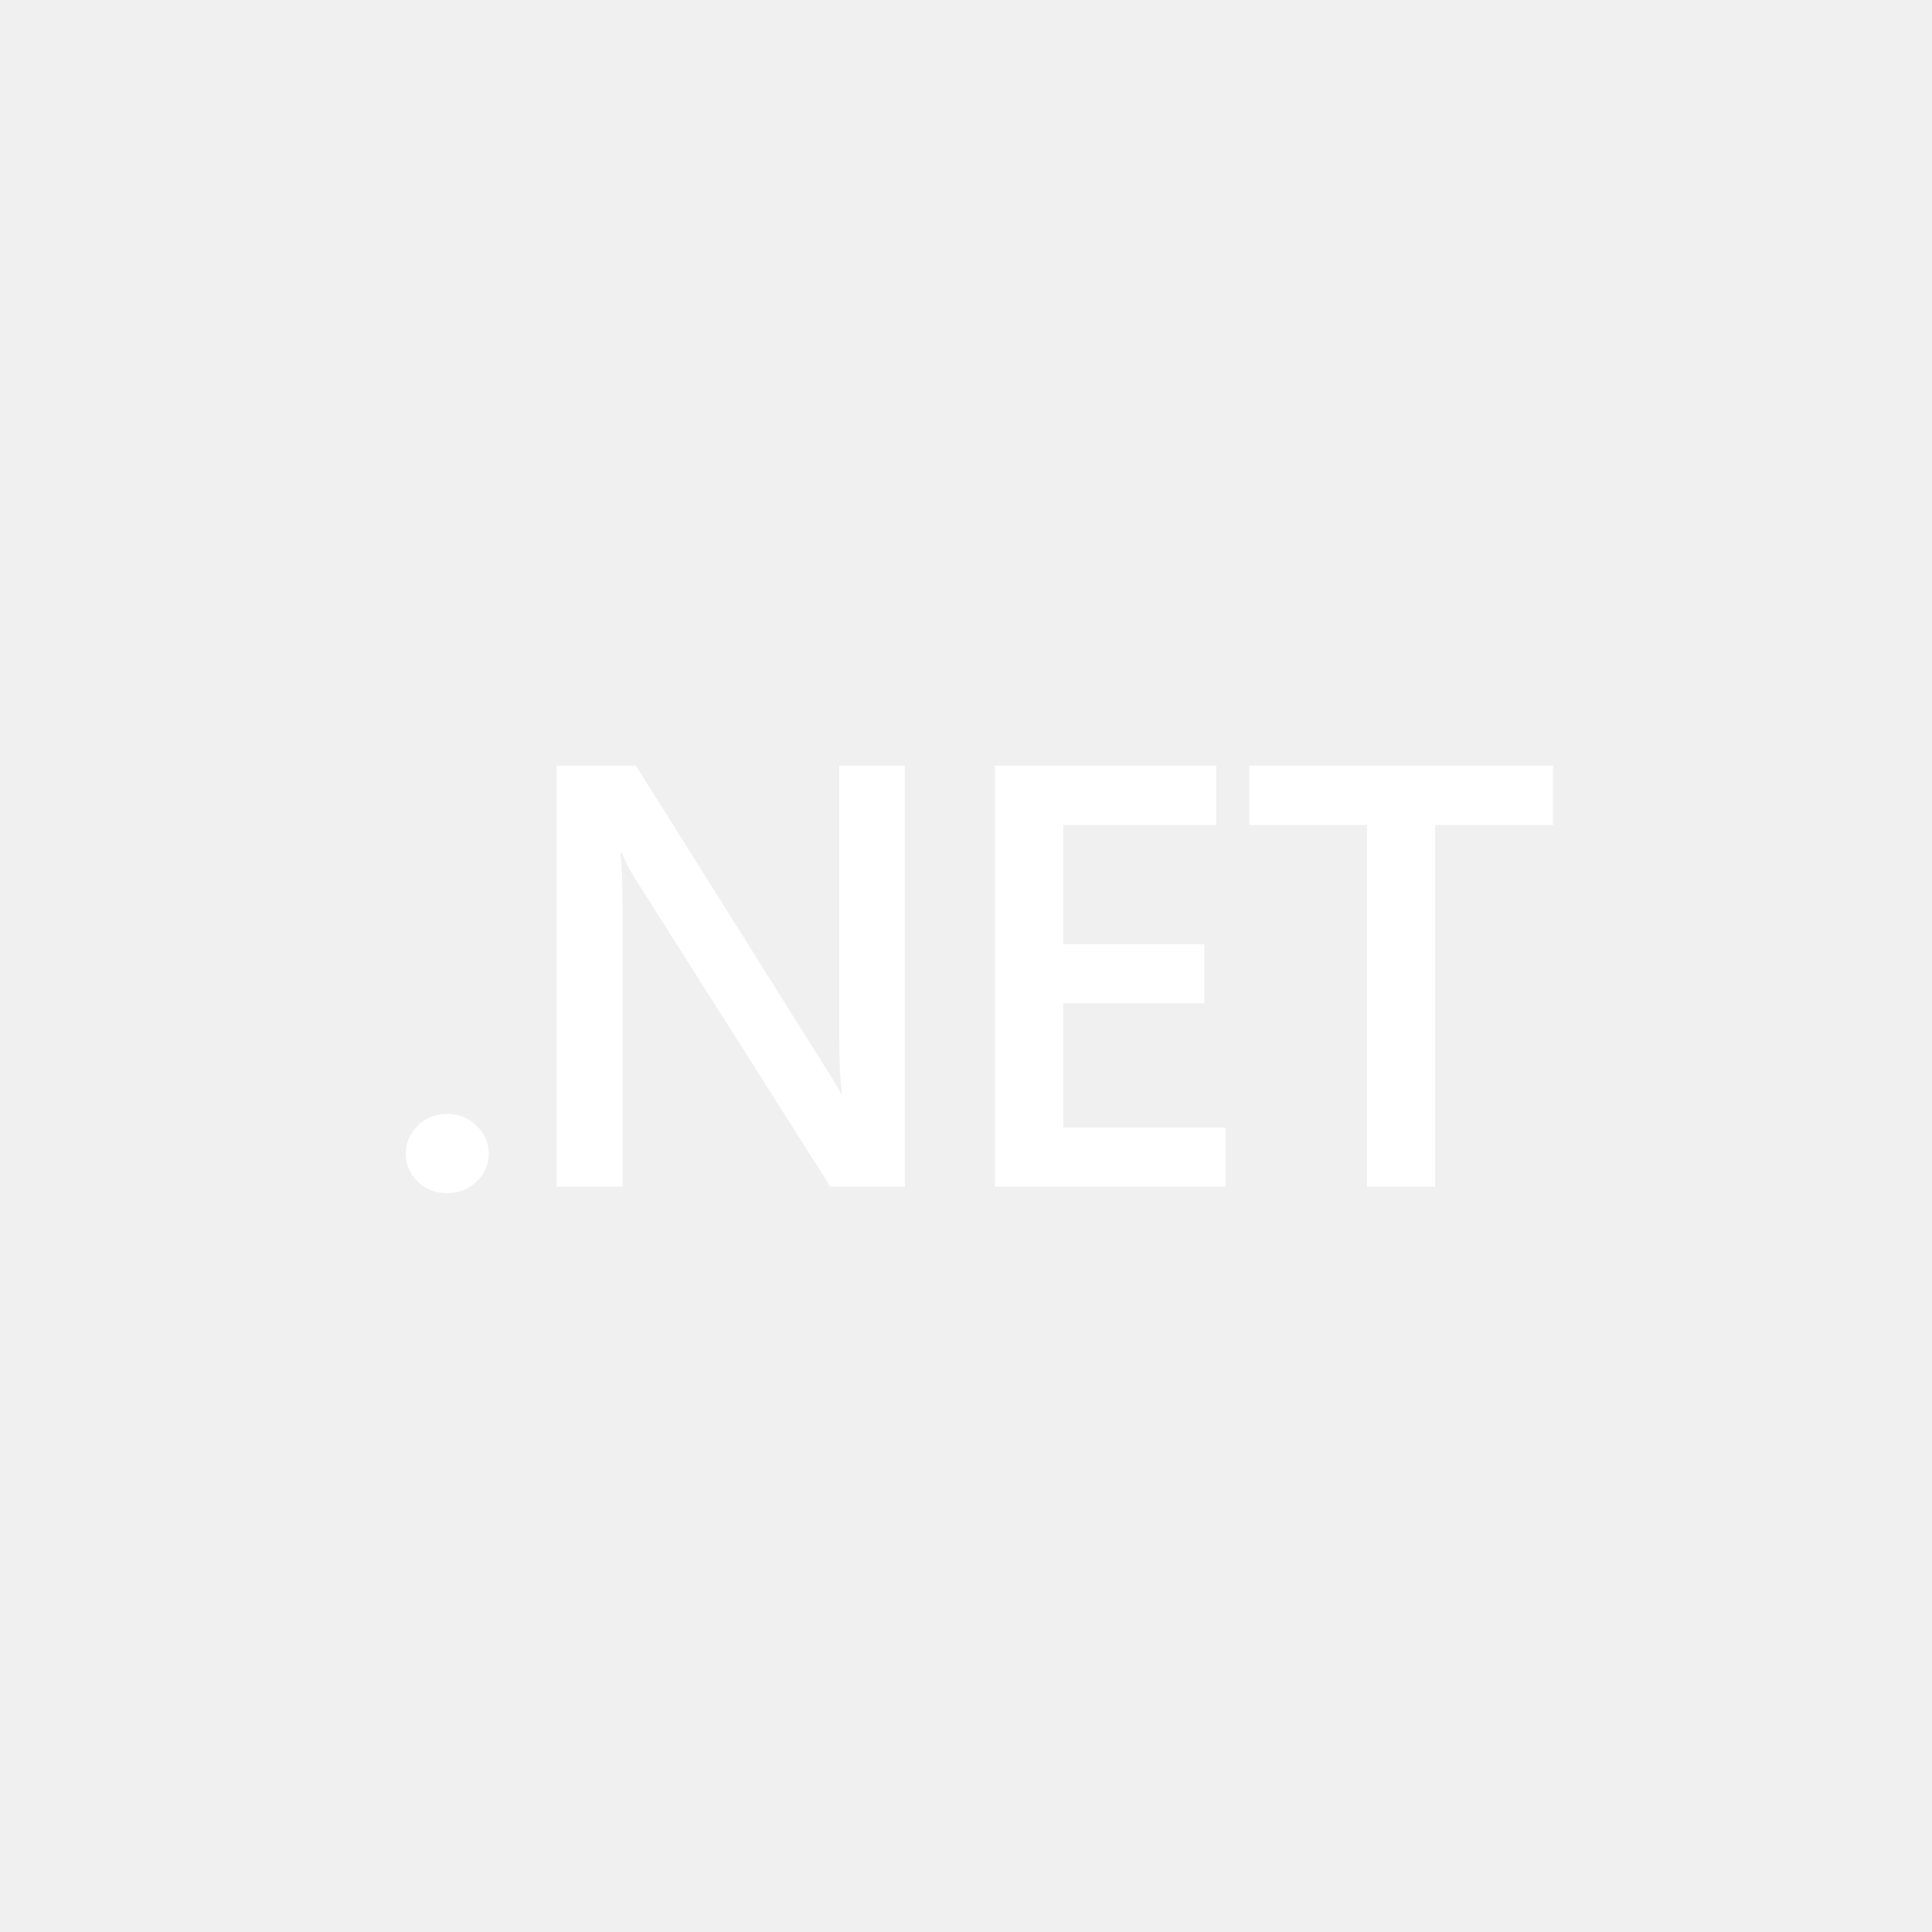
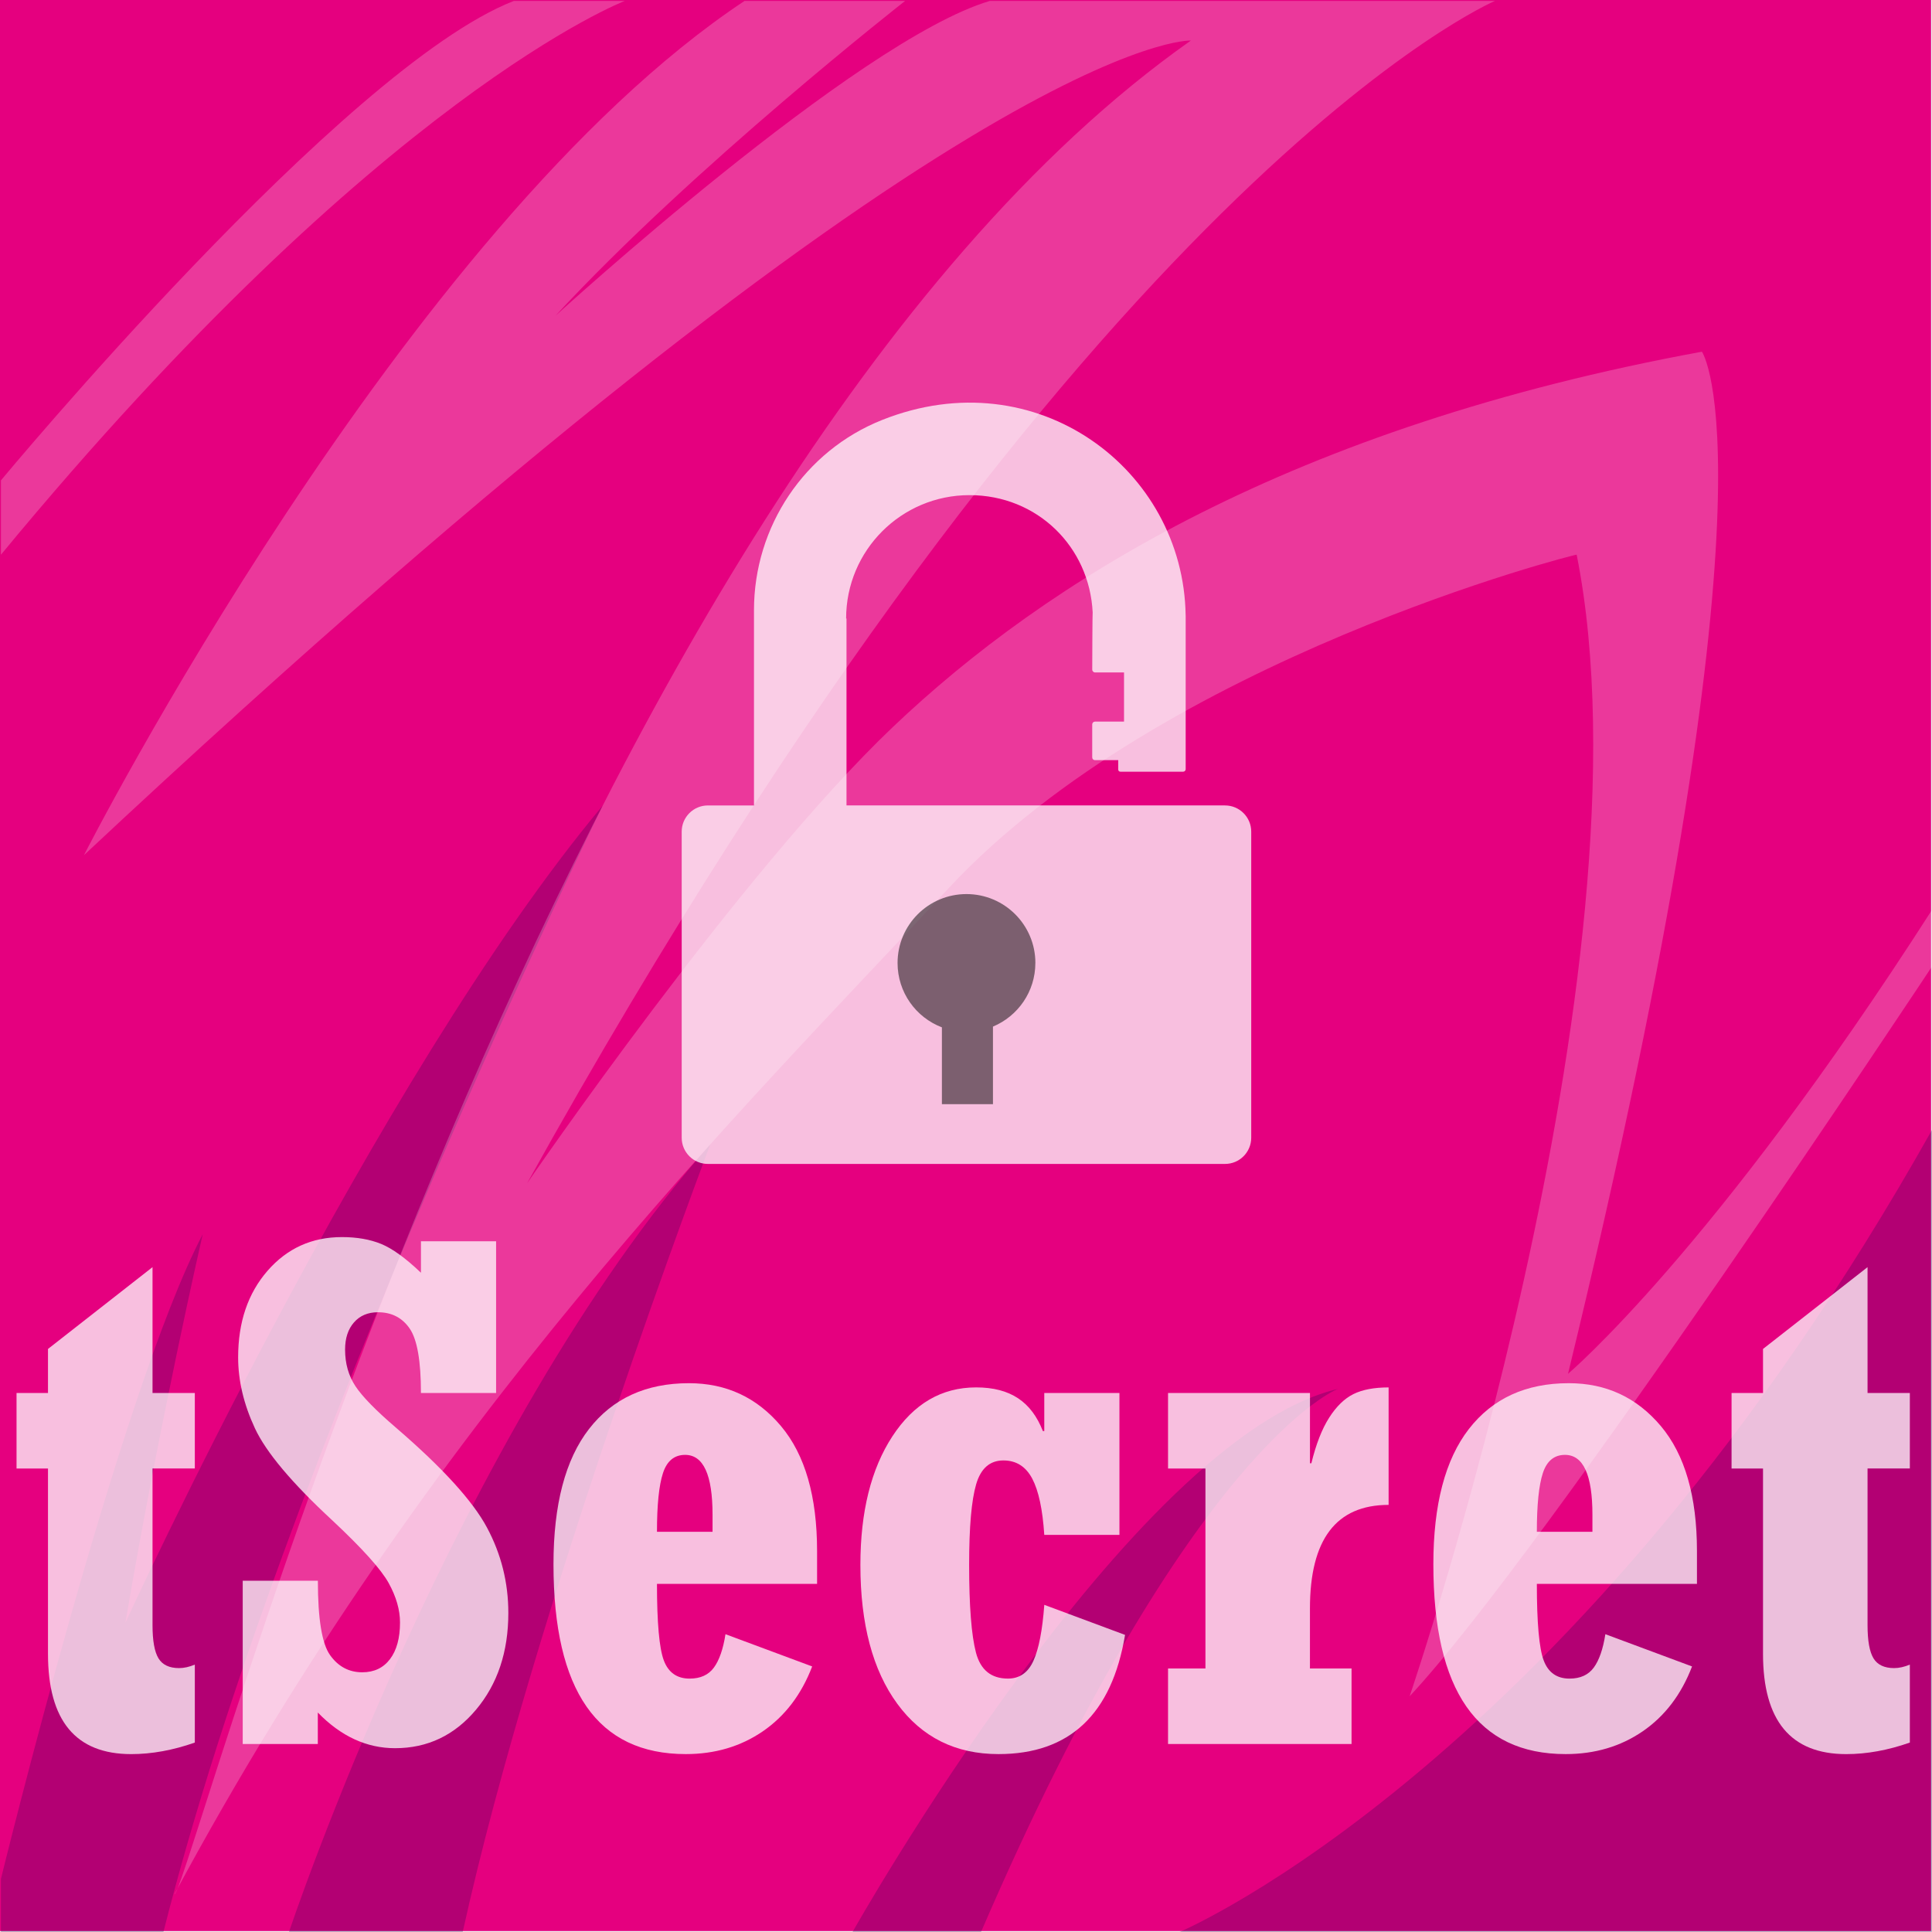
- <svg xmlns="http://www.w3.org/2000/svg" width="456" height="456" viewBox="0 0 456 456" version="1.1" xml:space="preserve" style="fill-rule:evenodd;clip-rule:evenodd;stroke-linejoin:round;stroke-miterlimit:2;">
-   <path d="m 105.5,281.609 c -2.703,0 -5.001,-0.9 -6.893,-2.702 -1.892,-1.848 -2.838,-4.042 -2.838,-6.582 0,-2.587 0.946,-4.804 2.838,-6.652 1.892,-1.848 4.19,-2.772 6.893,-2.772 2.748,0 5.068,0.924 6.96,2.772 1.937,1.848 2.906,4.064 2.906,6.652 0,2.54 -0.968,4.734 -2.906,6.582 -1.892,1.802 -4.212,2.702 -6.96,2.702 z" style="fill:#ffffff;fill-rule:nonzero;stroke-width:0.838" />
-   <path d="M 213.561,280.084 H 195.99 L 149.7,207.054 c -1.171,-1.848 -2.14,-3.765 -2.906,-5.751 h -0.406 c 0.361,2.125 0.541,6.675 0.541,13.65 v 65.132 h -15.543 v -99.36 h 18.719 l 44.737,71.298 c 1.892,2.957 3.109,4.989 3.649,6.098 h 0.27 c -0.45,-2.632 -0.676,-7.09 -0.676,-13.373 v -64.023 h 15.476 z" style="fill:#ffffff;fill-rule:nonzero;stroke-width:0.838" />
-   <path d="m 289.251,280.084 h -54.401 v -99.36 h 52.238 v 13.997 h -36.154 v 28.131 h 33.316 v 13.927 h -33.316 v 29.378 h 38.316 z" style="fill:#ffffff;fill-rule:nonzero;stroke-width:0.838" />
-   <path d="M 366.565,194.721 H 338.722 v 85.363 h -16.084 v -85.363 h -27.775 v -13.997 h 71.701 z" style="fill:#ffffff;fill-rule:nonzero;stroke-width:0.838" />
+ <svg xmlns="http://www.w3.org/2000/svg" viewBox="0 0 1024.5 1024.5">
+   <defs>
+     <style>
+ 			.cls-1, .cls-2, .cls-3, .cls-4, .cls-5, .cls-6 {
+ 			stroke-width: 0px;
+ 			}
+ 
+ 			.cls-1, .cls-2, .cls-4 {
+ 			fill: #fff;
+ 			}
+ 
+ 			.cls-1, .cls-3 {
+ 			opacity: .22;
+ 			}
+ 
+ 			.cls-7, .cls-4 {
+ 			opacity: .75;
+ 			}
+ 
+ 			.cls-3 {
+ 			fill: #000047;
+ 			}
+ 
+ 			.cls-5 {
+ 			opacity: .5;
+ 			}
+ 
+ 			.cls-6 {
+ 			fill: #e5007f;
+ 			}
+ 		</style>
+   </defs>
+   <g id="bg">
+     <rect id="fill" class="cls-6" width="1024" height="1024" />
+   </g>
+   <g id="kage">
+     <path id="no4" class="cls-3" d="m1024.5,1024.5h-399s210-88.65,399-425.32v425.32Z" />
+     <path id="no3" class="cls-3" d="m.5,1024.5v-28.16s63-257.84,107-341.84c0,0-23,100-41,206,0,0,132.12-288.53,253.06-433.26-.06.26-168.74,343.26-232.9,597.26H.5Z" />
+     <path id="no2" class="cls-3" d="m245.37,1024.5h-92.13s88.61-265.4,223.43-417.7c0,0-93.43,245.7-131.3,417.7Z" />
+     <path id="no1" class="cls-3" d="m520.21,1024.5h-68.13s147.42-262,257.42-288c0,0-77.58,29-189.29,288Z" />
+   </g>
+   <g id="hikari">
+     <path id="whole" class="cls-1" d="m1024.5,512.5s-205,310-277,387c0,0,132-387,88.58-605.35-.11-.54-219.58,55.35-332.58,176.35S228.5,751.5,92.5,1004.5c8,0,201-745,539-983,0,0-119-6-587,432,0,0,169.58-333,350.29-453-.29,0,85.16,0,85.16,0,0,0-112.45,88-185.45,167,0,0,159.71-146,230.35-167-.35,0,267.87,0,267.87,0,0,0-215.23,91-513.23,627,0,0,113-165,194-242s211-159,429-199c0,0,45,64-71,542,0,0,77-65,193-246v30Z" />
+     <path id="lt" class="cls-1" d="m.5,254.73S182.44,35.5,272.47.5c59.03,0,58.84,0,58.84,0C331.31.5,202.5,49.5.5,294.15" />
+   </g>
+   <g id="lock">
+     <path id="body" class="cls-4" d="m649.6,427.1h-200.72v-99.13h-.2c0-36.12,29.28-65.41,65.41-65.41s63.64,27.55,65.33,62.18c-.13.54-.21,24.03-.23,30.32,0,.85.68,1.53,1.53,1.53h15.33v26.06h-15.39c-.81,0-1.48.66-1.48,1.48v17.52c0,.8.65,1.44,1.44,1.44h12.35v4.99c0,.63.51,1.14,1.14,1.14h33.28c.75,0,1.35-.61,1.35-1.35v-81.19c0-.15-.01-.29-.02-.43-1.15-77.37-79.04-136.15-160.95-103.55-41.18,16.39-67.95,56.54-67.95,100.86v103.55h-24.43c-7.67,0-13.9,6.22-13.9,13.9v162.3c0,7.67,6.22,13.9,13.9,13.9h274.21c7.67,0,13.9-6.22,13.9-13.9v-162.3c0-7.67-6.22-13.9-13.9-13.9Z" />
+     <path id="hole" class="cls-5" d="m549.04,510.65c0-20.18-16.36-36.54-36.54-36.54s-36.54,16.36-36.54,36.54c0,15.59,9.76,28.89,23.51,34.13v40.73h27.08v-41.13c13.2-5.51,22.48-18.53,22.48-33.73Z" />
+   </g>
+   <g id="logo">
+     <g id="tSecret" class="cls-7">
+       <path id="t" class="cls-2" d="m103.31,882.71v41.34c-11.62,4.08-22.86,6.12-33.74,6.12-29.41,0-44.12-17.73-44.12-53.2v-98.25H8.77v-40.04h16.68v-23.36l55.43-43.38v66.73h22.43v40.04h-22.43v83.05c0,8.28,1.05,14.15,3.15,17.61,2.1,3.46,5.75,5.19,10.94,5.19,2.6,0,5.38-.62,8.34-1.85Z" />
+       <path id="S" class="cls-2" d="m128.71,924.79v-86.57h39.85c0,20.27,2.16,33.43,6.49,39.48,4.32,6.06,10.01,9.08,17.05,9.08,6.3,0,11.21-2.34,14.74-7.02,3.52-4.68,5.28-11.15,5.28-19.41,0-6.65-2-13.61-6.01-20.88-4.01-7.27-13.96-18.34-29.86-33.22-21.45-19.84-35.13-36.12-41.07-48.85-5.93-12.73-8.9-25.27-8.9-37.63,0-18.66,5.19-33.95,15.57-45.88,10.38-11.92,23.54-17.89,39.48-17.89,7.91,0,14.83,1.21,20.76,3.62,5.93,2.41,12.98,7.51,21.13,15.29v-16.68h39.85v80.45h-39.85c0-16.93-1.98-28.3-5.93-34.11-3.96-5.81-9.58-8.71-16.87-8.71-5.31,0-9.55,1.79-12.7,5.37s-4.73,8.39-4.73,14.43c0,7.4,1.84,13.88,5.51,19.43,3.67,5.55,10.94,12.97,21.8,22.26,24.43,21.05,40.41,38.62,47.95,52.71,7.54,14.09,11.31,29.17,11.31,45.23,0,20.64-5.72,37.75-17.15,51.35-11.43,13.6-25.74,20.39-42.91,20.39-15.08,0-28.73-6.3-40.97-18.91v16.68h-39.85Z" />
+       <path id="e" class="cls-2" d="m384.71,866.58l45.97,17.1c-5.69,14.88-14.42,26.34-26.17,34.4-11.76,8.05-25.37,12.08-40.84,12.08-46.78,0-70.17-33.55-70.17-100.66,0-31.64,6.28-55.55,18.84-71.74,12.56-16.19,30.22-24.28,53-24.28,19.8,0,36.07,7.59,48.82,22.76,12.74,15.17,19.12,37.26,19.12,66.25v17.4h-84.9c0,20.64,1.21,34.17,3.63,40.6,2.42,6.43,6.99,9.64,13.7,9.64,5.71,0,10-1.95,12.85-5.84s4.91-9.79,6.15-17.7Zm-36.33-54.31h29.47v-9.04c0-21.16-4.85-31.74-14.55-31.74-5.72,0-9.64,3.23-11.75,9.69-2.11,6.46-3.17,16.83-3.17,31.09Z" />
+       <path id="c" class="cls-2" d="m553.77,851.01l42.82,15.94c-7.04,42.14-29.41,63.21-67.11,63.21-22.74,0-40.63-8.9-53.67-26.69-13.04-17.79-19.56-42.33-19.56-73.59,0-28.18,5.65-50.91,16.96-68.22,11.31-17.3,26.11-25.95,44.4-25.95s29.35,7.72,35.41,23.17h.74v-20.21h39.86v75.26h-39.86c-.87-13.47-3-23.42-6.39-29.85-3.4-6.42-8.5-9.64-15.29-9.64-7.17,0-11.99,4.23-14.46,12.68-2.47,8.45-3.71,22.67-3.71,42.66,0,21.84,1.21,37.36,3.62,46.55s8.06,13.79,16.96,13.79c6.18,0,10.69-3.15,13.53-9.45,2.84-6.3,4.76-16.19,5.75-29.66Z" />
+       <path id="r" class="cls-2" d="m619.39,924.79v-40.04h19.83v-106.03h-19.83v-40.04h75.26v37.26h.74c2.47-10.13,5.62-18.2,9.45-24.19,3.83-5.99,8.12-10.16,12.88-12.51,4.76-2.35,10.97-3.52,18.63-3.52v62.29c-27.81,0-41.71,18.31-41.71,54.94v31.82h22.06v40.04h-97.32Z" />
+       <path id="e-2" data-name="e" class="cls-2" d="m851.29,866.58l45.97,17.1c-5.69,14.88-14.42,26.34-26.17,34.4-11.76,8.05-25.37,12.08-40.84,12.08-46.78,0-70.17-33.55-70.17-100.66,0-31.64,6.28-55.55,18.84-71.74,12.56-16.19,30.22-24.28,53-24.28,19.8,0,36.07,7.59,48.82,22.76,12.74,15.17,19.12,37.26,19.12,66.25v17.4h-84.9c0,20.64,1.21,34.17,3.63,40.6,2.42,6.43,6.99,9.64,13.7,9.64,5.71,0,10-1.95,12.85-5.84,2.86-3.89,4.91-9.79,6.15-17.7Zm-36.33-54.31h29.47v-9.04c0-21.16-4.85-31.74-14.55-31.74-5.72,0-9.64,3.23-11.75,9.69-2.11,6.46-3.17,16.83-3.17,31.09Z" />
+       <path id="t-2" data-name="t" class="cls-2" d="m1012.75,882.71v41.34c-11.62,4.08-22.86,6.12-33.74,6.12-29.41,0-44.12-17.73-44.12-53.2v-98.25h-16.68v-40.04h16.68v-23.36l55.43-43.38v66.73h22.43v40.04h-22.43v83.05c0,8.28,1.05,14.15,3.15,17.61,2.1,3.46,5.75,5.19,10.94,5.19,2.6,0,5.38-.62,8.34-1.85Z" />
+     </g>
+   </g>
</svg>
